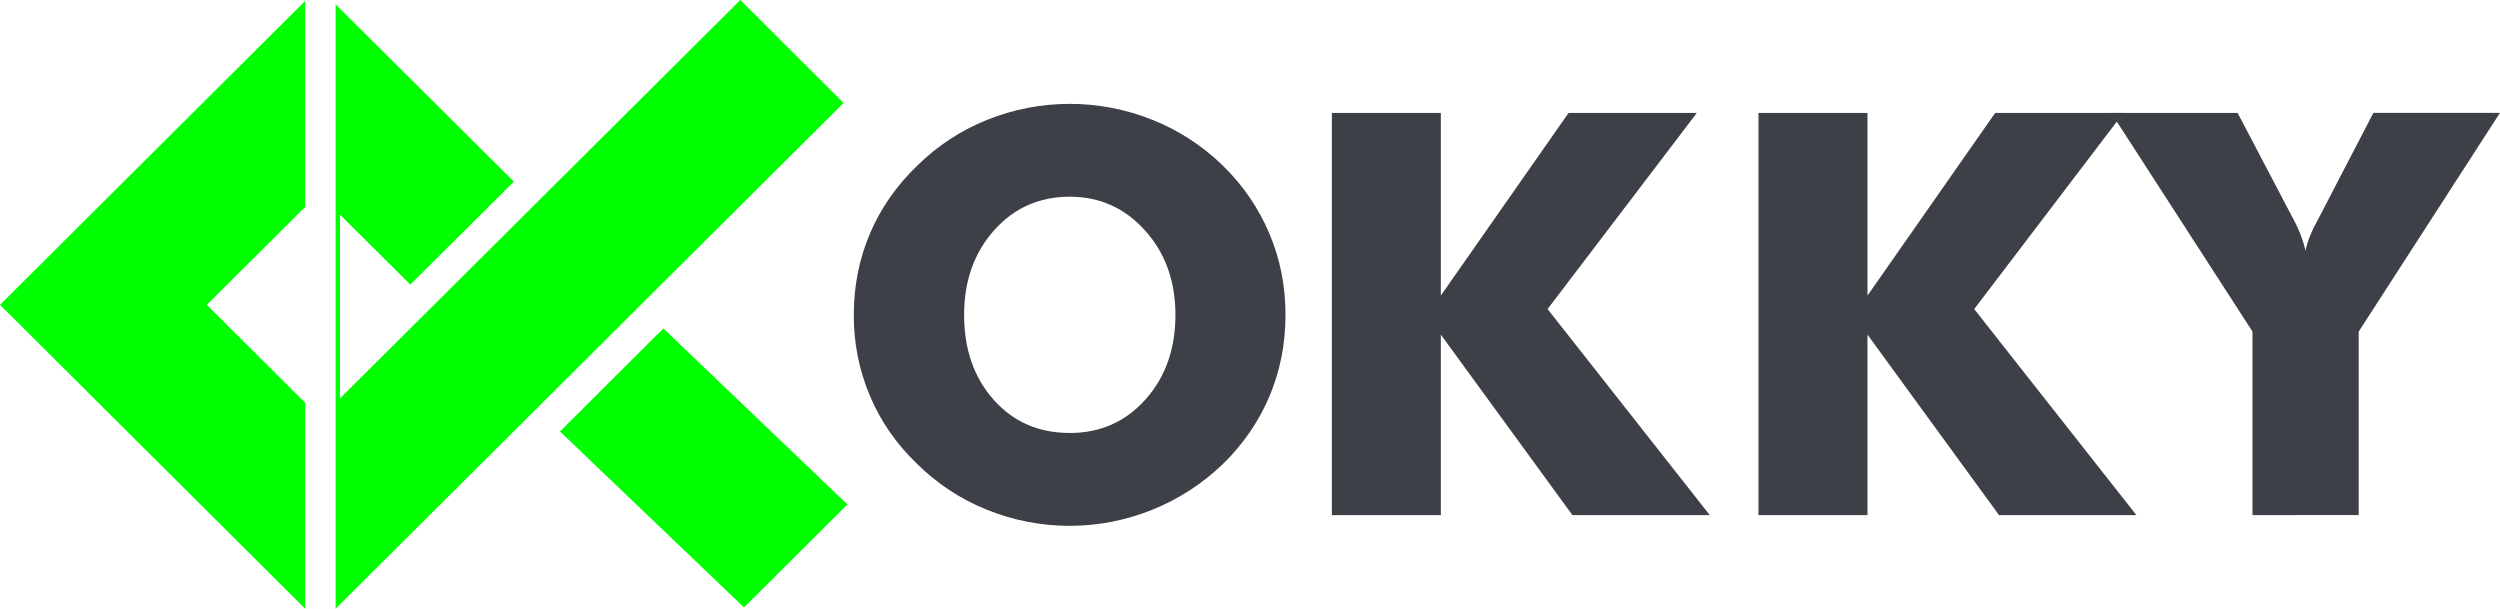
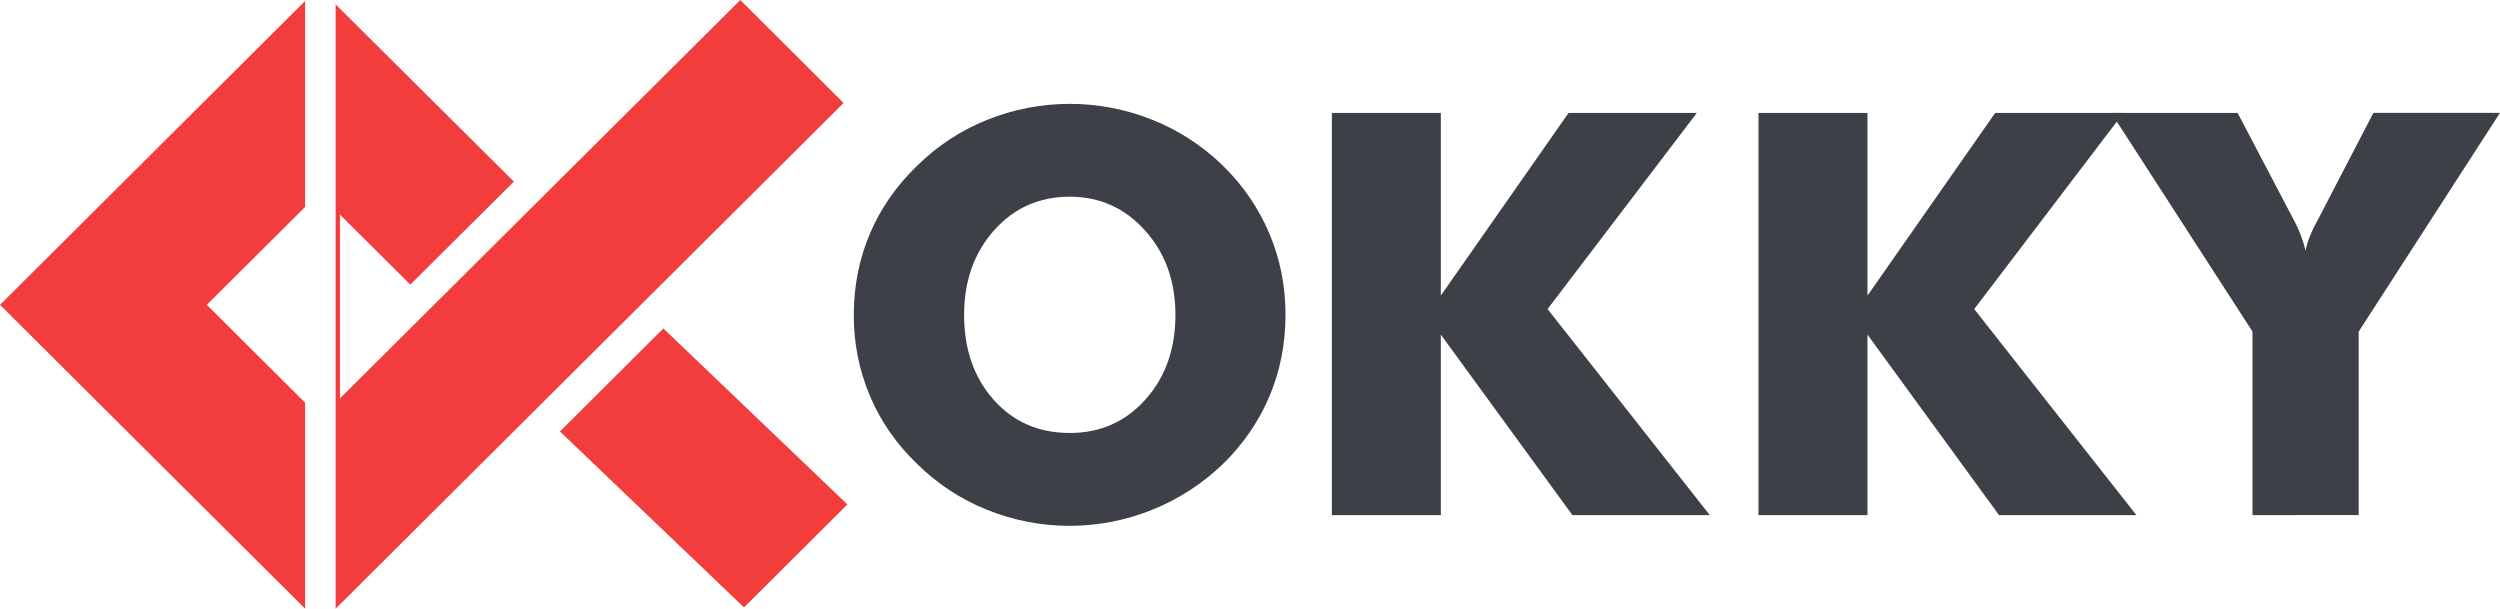
<svg xmlns="http://www.w3.org/2000/svg" width="115" height="28" viewBox="0 0 115 28" fill="none">
  <path d="M59.133 14.483C59.133 15.814 58.888 17.061 58.397 18.224C57.9 19.397 57.17 20.458 56.253 21.345C55.316 22.248 54.213 22.962 53.004 23.449C50.565 24.435 47.836 24.435 45.396 23.449C44.198 22.967 43.109 22.251 42.192 21.345C41.236 20.428 40.511 19.383 40.016 18.211C39.519 17.031 39.267 15.763 39.274 14.483C39.274 13.161 39.521 11.916 40.016 10.749C40.511 9.582 41.236 8.539 42.192 7.621C43.109 6.714 44.199 5.999 45.396 5.517C47.842 4.531 50.577 4.531 53.023 5.517C54.229 5.999 55.326 6.714 56.253 7.621C57.168 8.508 57.895 9.57 58.391 10.742C58.886 11.913 59.133 13.16 59.133 14.483ZM49.209 19.917C50.614 19.917 51.775 19.403 52.693 18.375C53.611 17.347 54.07 16.05 54.07 14.483C54.07 12.933 53.604 11.64 52.674 10.604C51.743 9.567 50.588 9.049 49.209 9.049C47.805 9.049 46.644 9.565 45.726 10.597C44.809 11.629 44.35 12.924 44.349 14.483C44.349 16.067 44.802 17.369 45.707 18.388C46.612 19.407 47.78 19.916 49.209 19.917Z" fill="#3D4046" />
  <path d="M61.266 23.696V5.194H66.278V13.597L72.154 5.194H78.055L71.189 14.217L78.651 23.696H72.332L66.278 15.393V23.696H61.266Z" fill="#3D4046" />
  <path d="M80.89 23.696V5.194H85.904V13.597L91.779 5.194H97.679L90.814 14.217L98.275 23.696H91.956L85.904 15.393V23.696H80.89Z" fill="#3D4046" />
  <path d="M103.615 23.695V15.254L97.117 5.195H102.931L105.431 9.959C105.448 9.985 105.473 10.031 105.508 10.098C105.752 10.548 105.936 11.028 106.054 11.527C106.138 11.114 106.32 10.654 106.599 10.149C106.651 10.056 106.684 9.993 106.701 9.958L109.175 5.193H114.997L108.5 15.253V23.694L103.615 23.695Z" fill="#3D4046" />
-   <path d="M30.514 15.11L25.758 19.847L34.224 27.941L38.981 23.204L30.514 15.11Z" fill="#0f0" />
-   <path d="M14.036 28V18.526L9.513 14.022L14.036 9.519V0.045L0 14.022L14.036 28Z" fill="#0f0" />
-   <path d="M34.055 0L15.638 18.327V9.873L18.875 13.091L23.639 8.354L15.438 0.201V9.138V9.674V18.526V20.313V28L38.804 4.737L34.055 0Z" fill="#0f0" />
+   <path d="M30.514 15.11L25.758 19.847L34.224 27.941L38.981 23.204L30.514 15.11Z" fill="rgb(243, 60, 60)" />
+   <path d="M14.036 28V18.526L9.513 14.022L14.036 9.519V0.045L0 14.022L14.036 28Z" fill="rgb(243, 60, 60)" />
+   <path d="M34.055 0L15.638 18.327V9.873L18.875 13.091L23.639 8.354L15.438 0.201V9.138V9.674V18.526V20.313V28L38.804 4.737L34.055 0Z" fill="rgb(243, 60, 60)" />
</svg>
